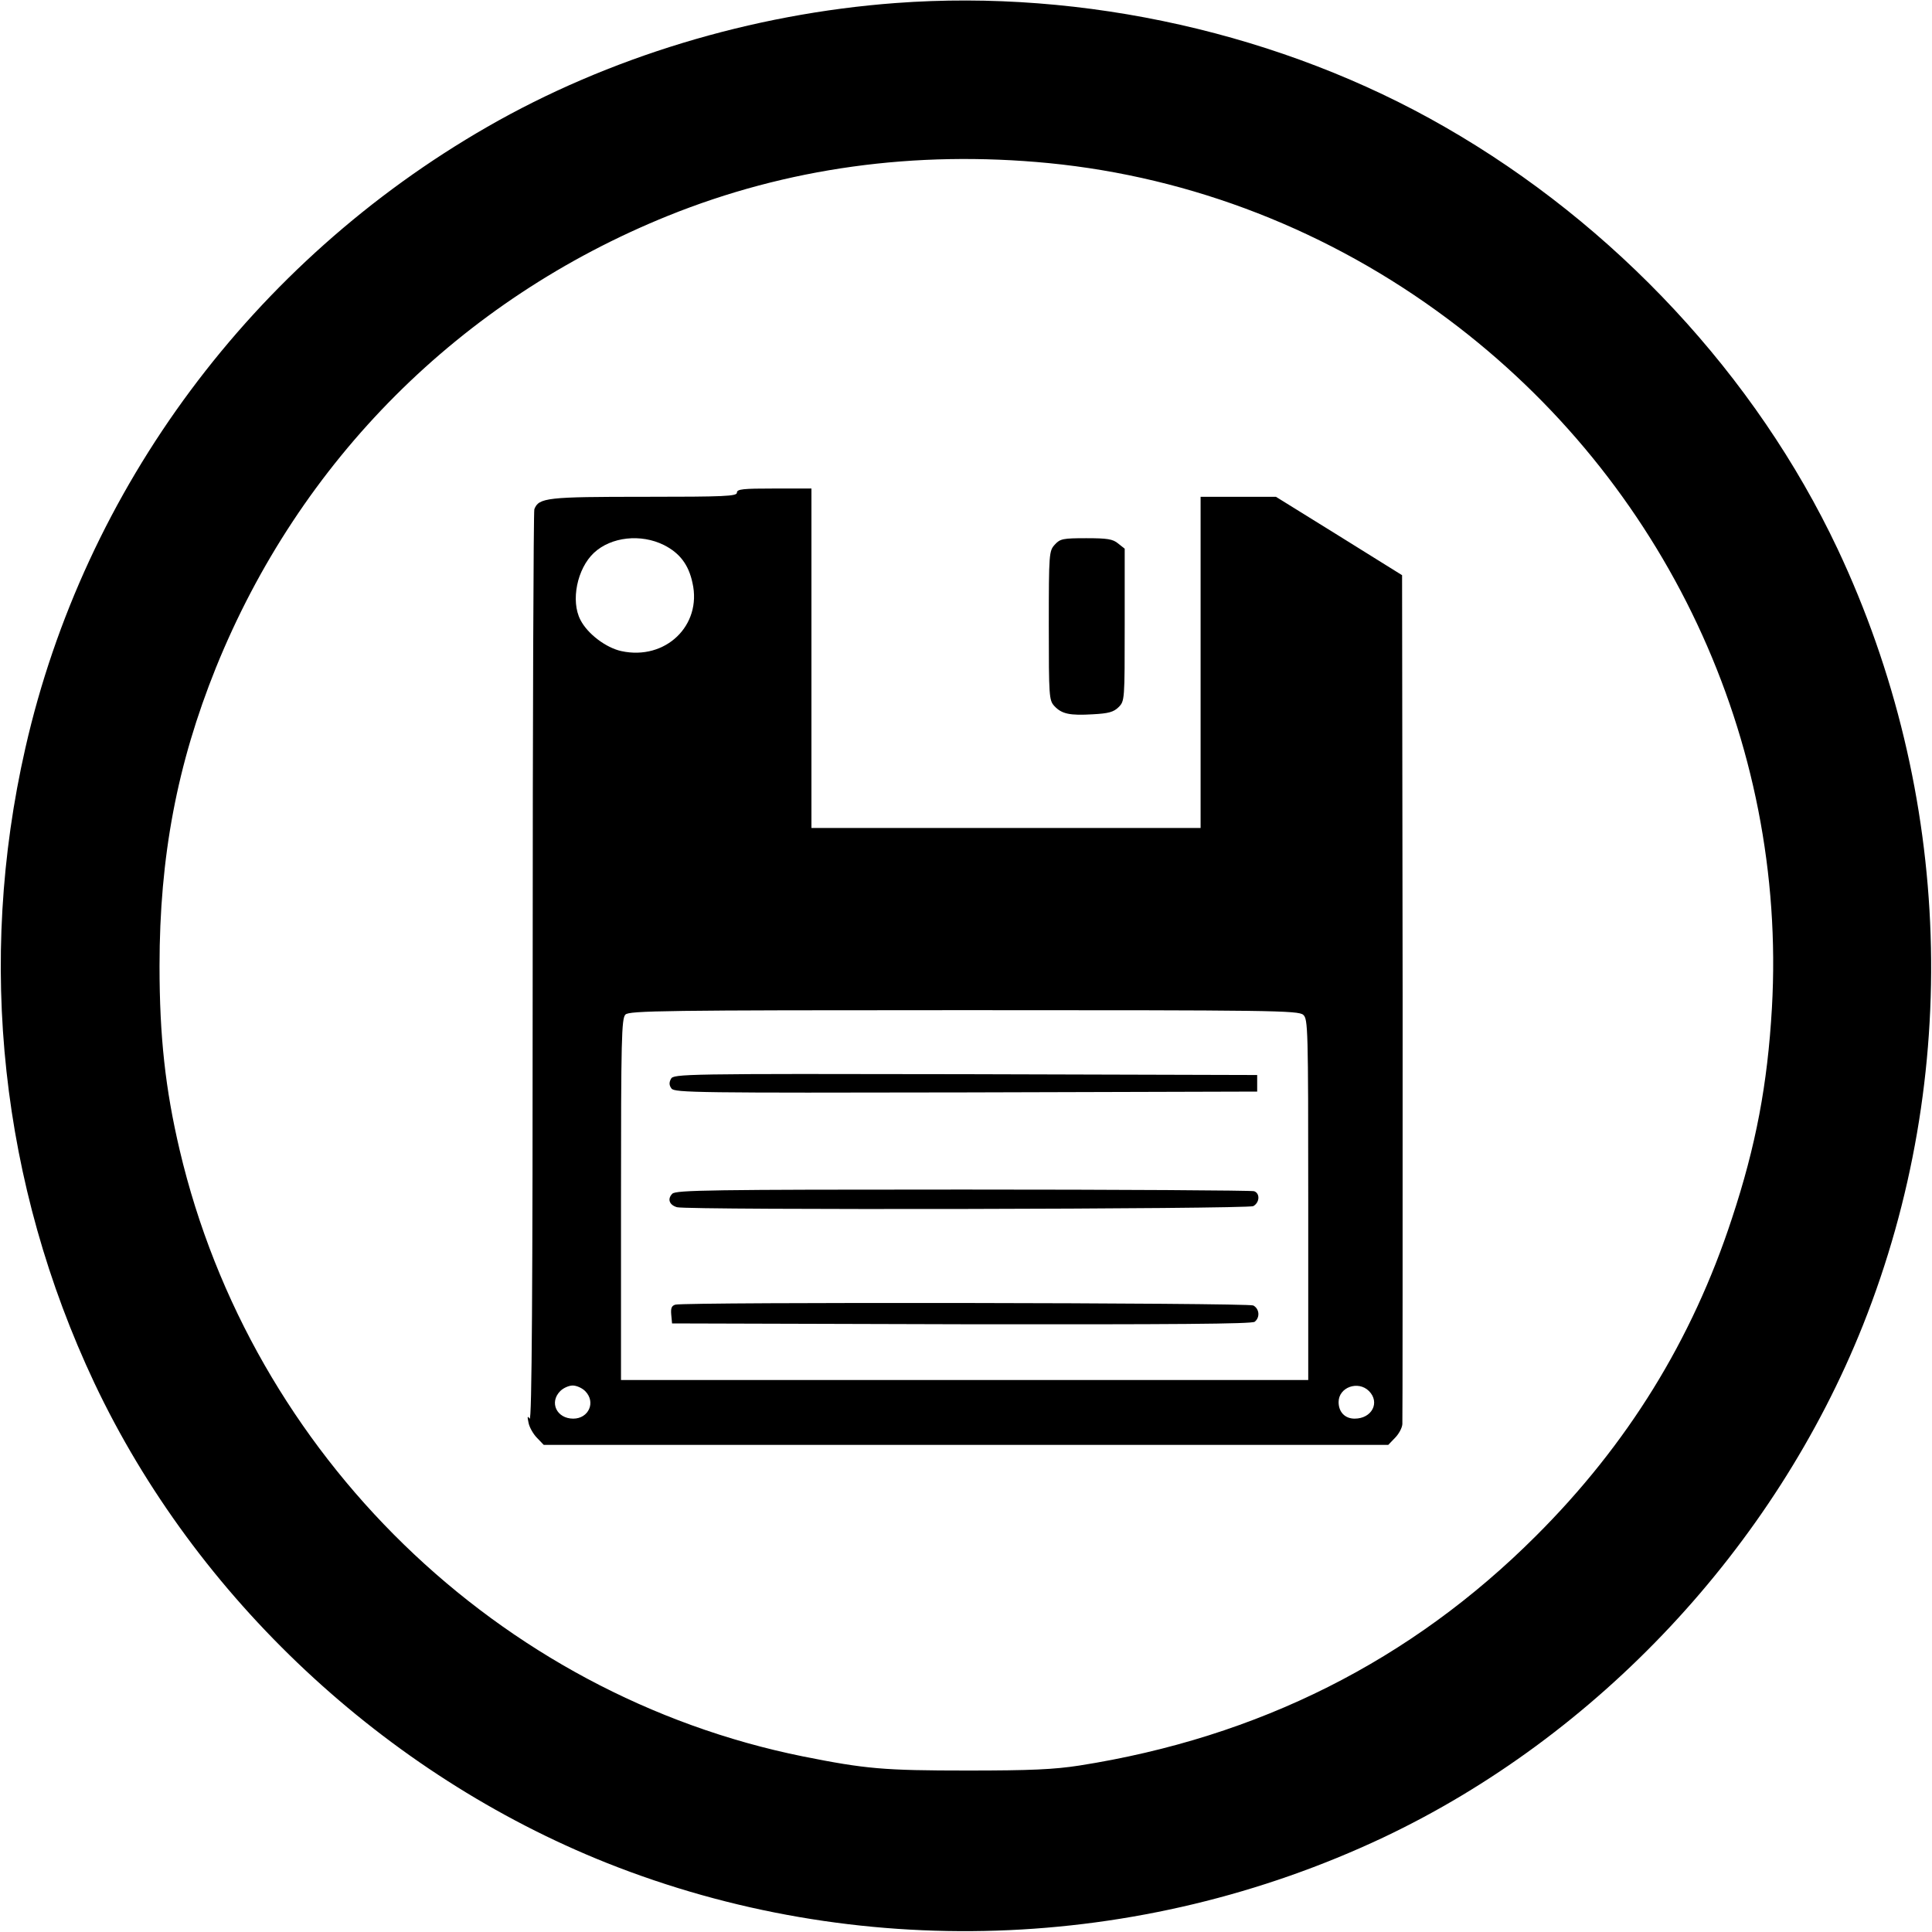
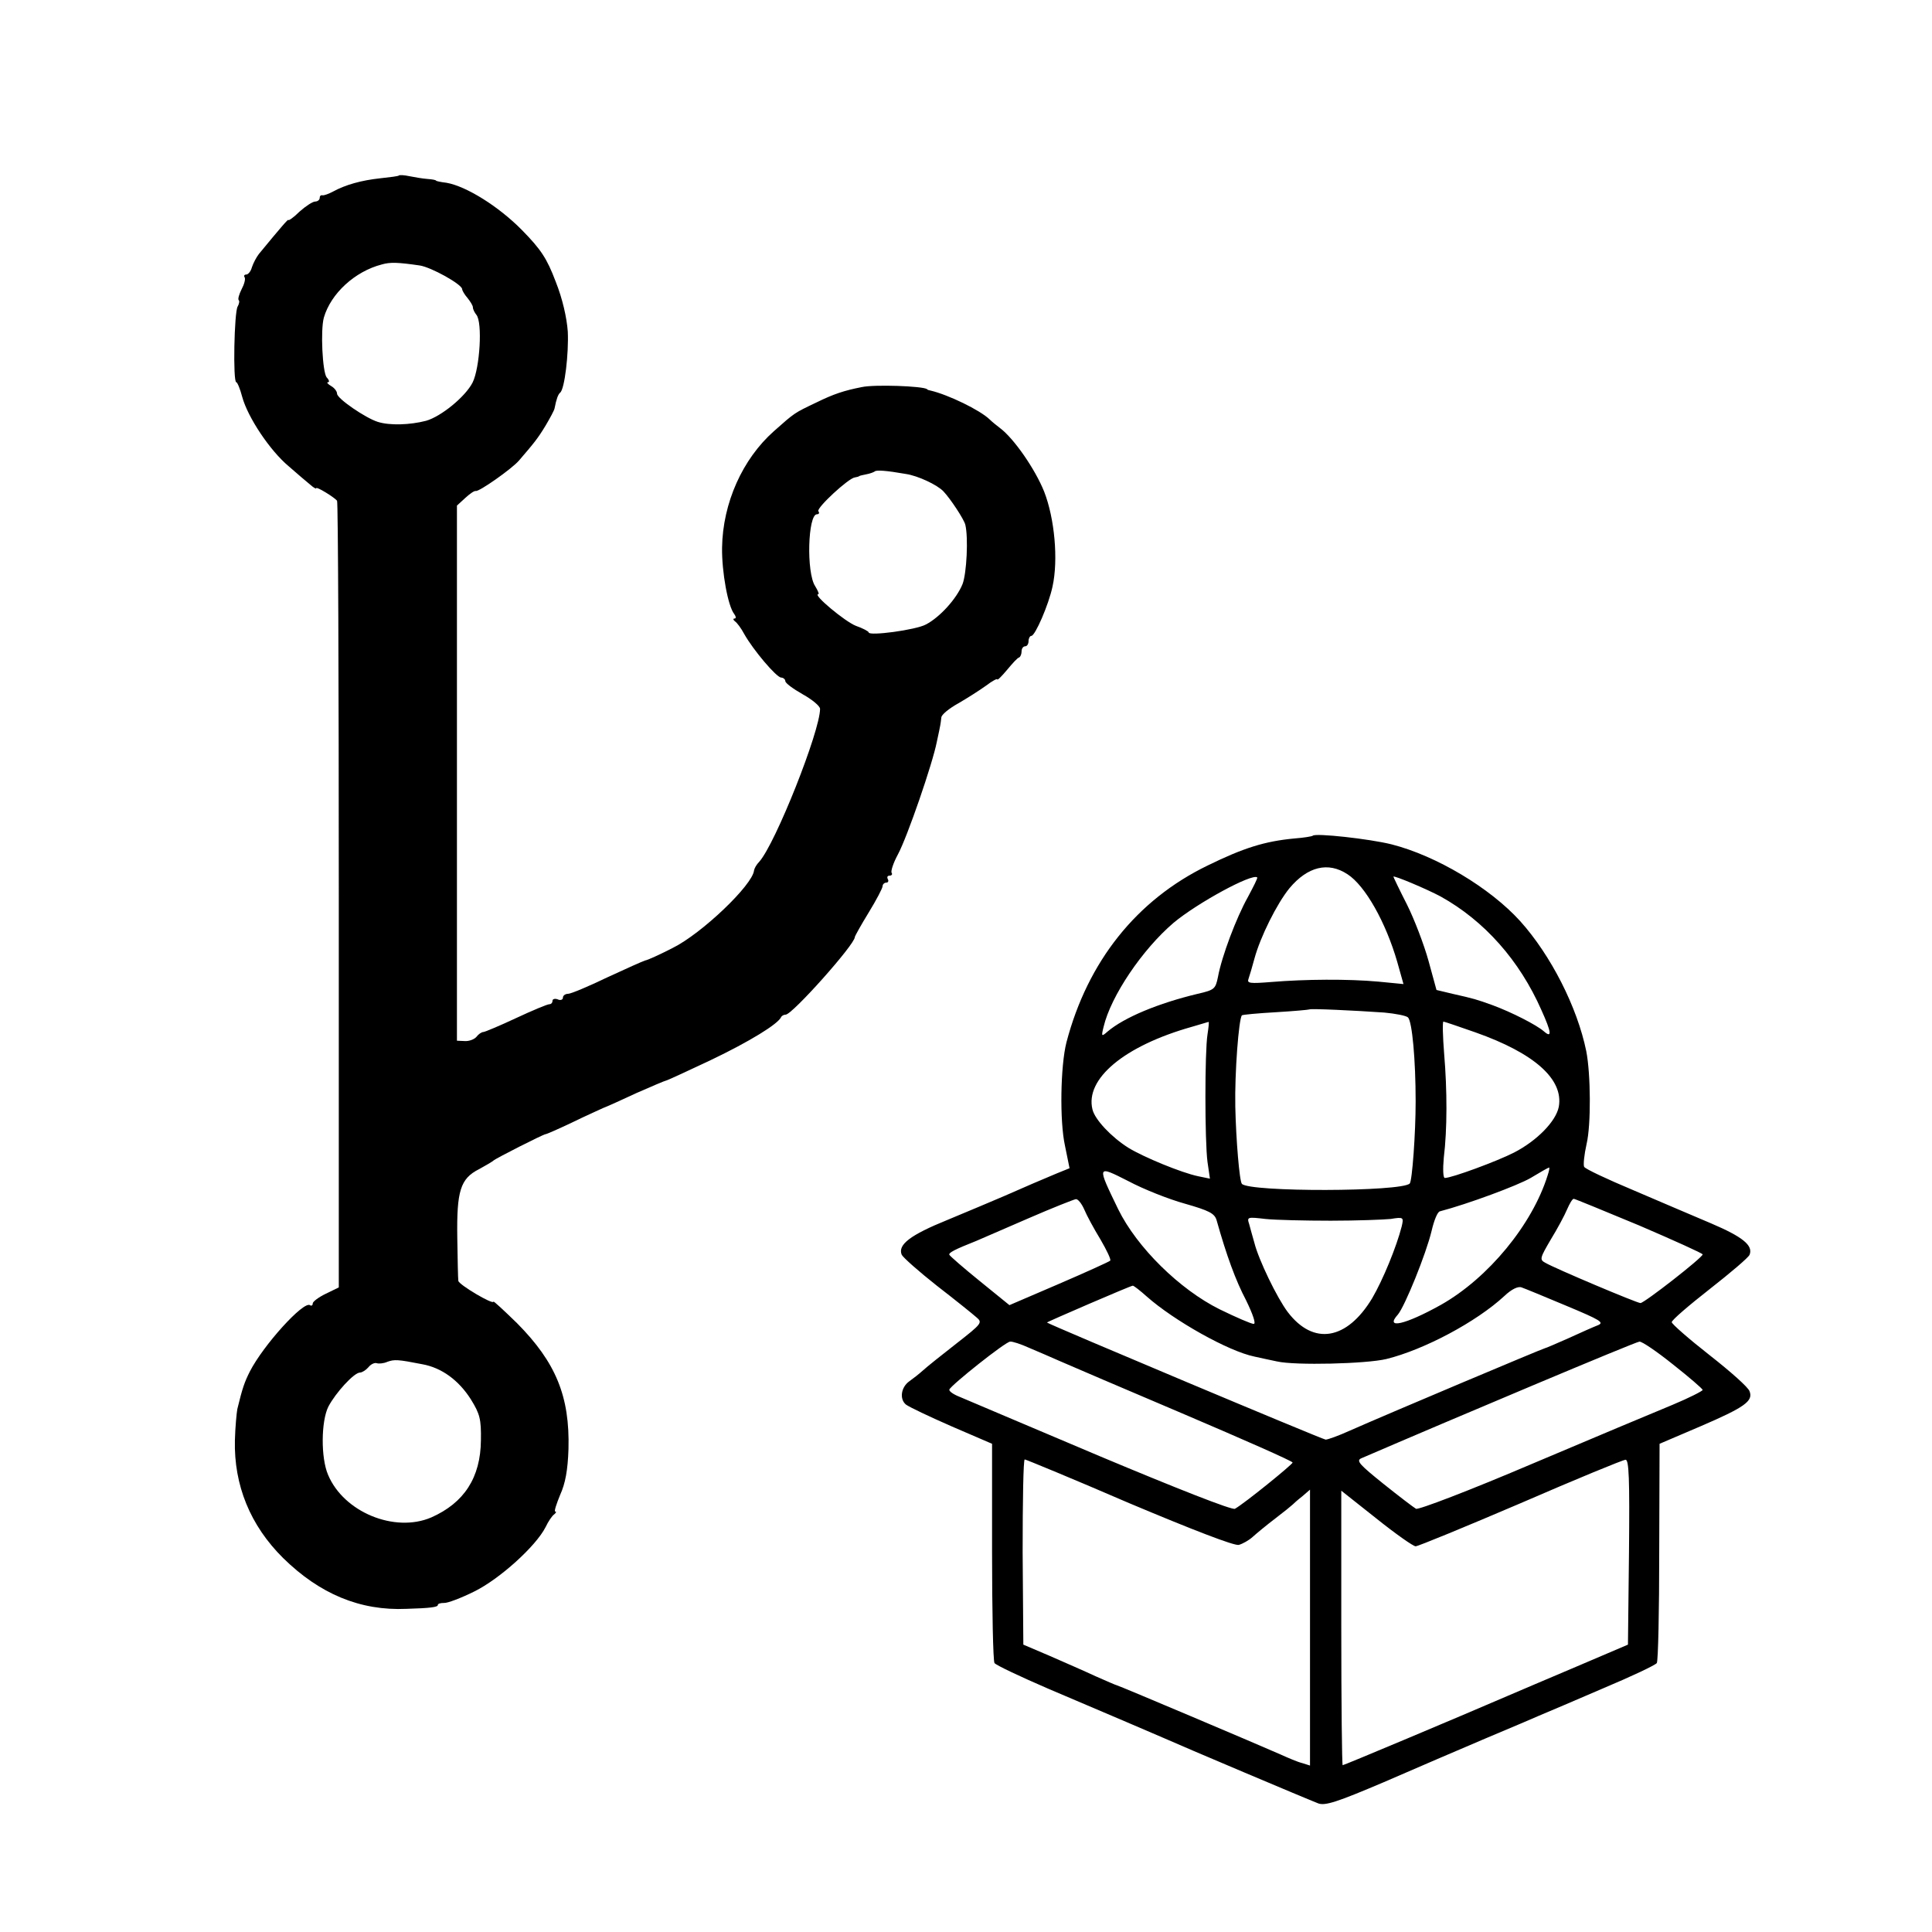
- <svg xmlns="http://www.w3.org/2000/svg" version="1.0" width="700pt" height="700pt" viewBox="0 0 700 700" preserveAspectRatio="xMidYMid meet">
-   <g transform="translate(0,700) scale(0.1,-0.1)" fill="#000000" stroke="none">
-     <path d="M3245 6989 c-522 -39 -1042 -197 -1480 -449 -849 -488 -1459 -1308 -1673 -2250 -177 -776 -89 -1582 250 -2301 368 -778 1052 -1418 1857 -1739 903 -359 1927 -325 2812 92 778 368 1418 1052 1739 1857 359 903 325 1927 -92 2812 -296 627 -806 1175 -1423 1529 -587 338 -1308 500 -1990 449z m555 -580 c519 -51 1018 -245 1446 -565 788 -588 1229 -1526 1174 -2496 -16 -277 -58 -500 -145 -763 -144 -440 -378 -819 -710 -1150 -452 -452 -1005 -730 -1655 -832 -91 -14 -175 -18 -405 -18 -304 0 -369 6 -595 51 -1105 223 -1999 1092 -2259 2197 -52 221 -73 412 -73 667 0 397 64 732 204 1080 304 752 886 1334 1638 1638 431 174 895 238 1380 191z" />
-     <path d="M2670 5215 c0 -13 -44 -15 -335 -15 -352 0 -383 -3 -399 -45 -3 -9 -6 -758 -6 -1663 0 -1168 -3 -1643 -11 -1632 -8 11 -9 8 -4 -15 3 -16 17 -41 31 -55 l24 -25 1530 0 1530 0 24 25 c14 14 26 36 27 50 1 14 1 711 1 1550 l-2 1526 -228 142 -229 142 -136 0 -137 0 0 -600 0 -600 -705 0 -705 0 0 615 0 615 -135 0 c-113 0 -135 -2 -135 -15z m-264 -190 c57 -29 89 -71 103 -137 35 -154 -98 -282 -258 -247 -55 12 -122 62 -148 113 -36 69 -12 186 49 243 62 58 170 70 254 28z m2316 -1702 c17 -15 18 -49 18 -670 l0 -653 -1245 0 -1245 0 0 654 c0 582 2 656 16 670 14 14 139 16 1226 16 1113 0 1213 -1 1230 -17z m-2602 -1363 c40 -40 13 -100 -43 -100 -60 0 -88 59 -47 100 11 11 31 20 45 20 14 0 34 -9 45 -20z m2840 0 c41 -41 11 -100 -52 -100 -35 0 -58 24 -58 60 0 54 71 79 110 40z" />
-     <path d="M2431 3091 c-7 -13 -7 -23 2 -35 11 -15 97 -16 1067 -14 l1055 3 0 30 0 30 -1057 3 c-1023 2 -1058 1 -1067 -17z" />
-     <path d="M2436 2675 c-19 -19 -11 -41 17 -49 41 -11 2067 -7 2088 4 23 13 25 46 3 54 -9 3 -483 6 -1054 6 -919 0 -1040 -2 -1054 -15z" />
-     <path d="M2447 2273 c-14 -4 -17 -13 -15 -36 l3 -32 1049 -3 c767 -1 1052 1 1062 9 20 16 17 47 -5 59 -20 10 -2055 13 -2094 3z" />
-     <path d="M3822 5027 c-21 -23 -22 -30 -22 -293 0 -258 1 -271 20 -292 27 -29 56 -35 140 -30 56 3 75 8 93 26 22 22 22 26 22 298 l0 276 -24 19 c-19 16 -40 19 -115 19 -84 0 -95 -2 -114 -23z" />
+ <svg xmlns="http://www.w3.org/2000/svg" version="1.0" width="556pt" height="556pt" viewBox="0 0 556 556" preserveAspectRatio="xMidYMid meet">
+   <g transform="translate(0,556) scale(0.1,-0.1)" fill="#000000" stroke="none">
+     <path d="M1148 5055 c-1 -2 -25 -5 -53 -8 -56 -6 -101 -19 -136 -38 -13 -7 -27 -12 -31 -11 -5 1 -8 -2 -8 -8 0 -5 -6 -10 -13 -10 -7 0 -27 -13 -45 -29 -17 -17 -32 -27 -32 -24 0 4 -20 -19 -85 -98 -7 -9 -16 -26 -20 -38 -3 -12 -11 -21 -16 -21 -6 0 -8 -4 -5 -8 3 -5 -1 -20 -9 -35 -7 -14 -11 -28 -8 -31 3 -2 1 -11 -3 -18 -10 -15 -14 -218 -4 -218 3 0 11 -19 17 -42 16 -59 80 -155 134 -200 24 -21 52 -45 62 -53 9 -8 17 -13 17 -10 0 6 52 -26 60 -36 3 -4 5 -515 5 -1136 l0 -1128 -37 -18 c-21 -10 -38 -23 -38 -28 0 -6 -4 -8 -8 -5 -19 12 -134 -115 -173 -191 -15 -30 -21 -46 -36 -108 -2 -11 -6 -51 -7 -90 -3 -129 44 -245 139 -339 105 -103 221 -152 355 -146 69 2 90 5 90 11 0 4 8 6 18 6 9 -1 49 14 87 33 73 36 177 130 205 185 8 17 19 33 25 37 5 4 7 8 3 8 -4 0 3 21 14 48 15 33 22 71 24 132 4 151 -36 249 -148 362 -38 37 -68 65 -68 62 0 -10 -100 49 -101 60 -1 6 -2 62 -3 124 -2 135 9 170 62 197 20 11 39 22 42 25 6 6 142 75 150 76 3 0 37 15 75 33 39 19 79 37 90 42 11 4 55 24 98 44 43 19 81 35 83 35 3 0 61 27 129 59 113 54 194 104 203 124 2 4 8 7 13 7 19 0 199 202 199 223 0 3 18 35 40 71 22 36 40 70 40 76 0 5 5 10 11 10 5 0 7 5 4 10 -3 6 -1 10 5 10 6 0 9 4 6 8 -3 5 5 29 18 53 27 50 100 262 112 324 5 22 9 43 10 48 1 4 2 14 3 22 0 8 22 26 49 41 26 15 62 38 80 51 17 13 32 21 32 18 0 -4 12 8 28 27 15 18 30 35 35 36 4 2 7 10 7 18 0 8 5 14 10 14 6 0 10 7 10 15 0 8 4 15 8 15 11 0 50 90 61 142 17 77 6 196 -24 273 -26 65 -87 153 -127 183 -9 7 -23 18 -30 25 -28 27 -119 71 -170 83 -5 1 -9 2 -10 4 -11 9 -152 14 -188 6 -51 -10 -81 -20 -130 -44 -65 -31 -62 -29 -123 -83 -90 -80 -147 -206 -149 -335 -1 -70 17 -169 35 -191 5 -7 6 -13 1 -13 -5 0 -4 -4 1 -8 6 -4 18 -20 27 -37 26 -46 92 -124 106 -125 6 0 12 -5 12 -10 0 -6 22 -22 50 -38 27 -15 50 -34 50 -42 0 -64 -128 -387 -175 -440 -8 -8 -14 -19 -15 -25 -4 -42 -151 -182 -234 -223 -37 -19 -72 -35 -79 -36 -7 -2 -56 -24 -110 -49 -54 -26 -104 -47 -112 -47 -8 0 -15 -5 -15 -11 0 -6 -7 -9 -15 -5 -8 3 -15 1 -15 -4 0 -6 -4 -10 -9 -10 -6 0 -49 -18 -96 -40 -47 -22 -90 -40 -94 -40 -5 0 -14 -6 -20 -14 -6 -7 -21 -13 -34 -12 l-22 1 0 770 0 770 24 22 c13 12 26 21 30 20 9 -3 103 63 124 87 43 50 54 63 77 101 13 22 25 44 26 50 5 26 10 40 16 45 13 10 25 113 22 176 -3 40 -15 94 -35 144 -25 66 -42 92 -97 148 -67 68 -160 126 -217 136 -17 2 -30 5 -30 6 0 2 -11 4 -25 5 -14 1 -37 5 -52 8 -14 3 -28 4 -30 2z m60 -259 c33 -5 121 -54 122 -68 0 -4 7 -16 15 -25 8 -10 16 -22 16 -28 0 -5 5 -15 10 -21 18 -22 10 -153 -11 -195 -21 -41 -91 -98 -134 -110 -46 -12 -105 -14 -139 -3 -35 11 -117 67 -117 81 0 7 -8 17 -17 22 -10 6 -14 11 -9 11 5 0 3 7 -4 14 -12 16 -18 136 -8 172 20 69 89 133 167 153 24 7 47 6 109 -3z m1399 -600 c34 -5 90 -31 108 -50 20 -21 59 -80 63 -96 9 -37 4 -140 -8 -171 -17 -42 -65 -95 -105 -116 -29 -16 -165 -34 -165 -23 0 3 -17 12 -37 19 -31 12 -126 91 -108 91 3 0 -1 10 -9 23 -26 39 -21 207 5 207 6 0 8 4 4 9 -5 10 87 95 105 97 5 1 11 2 13 4 1 1 10 3 20 5 11 2 21 6 24 8 4 5 33 3 90 -7z m-1392 -2562 c56 -10 105 -46 140 -101 26 -42 30 -57 29 -118 -1 -107 -48 -180 -143 -222 -105 -45 -252 15 -297 123 -21 49 -20 154 1 196 21 40 74 98 91 98 6 0 17 7 24 15 7 9 18 14 24 12 6 -2 20 -1 31 4 20 7 29 7 100 -7z" />
+     <path d="M3778 3155 c-2 -2 -26 -6 -53 -8 -85 -8 -146 -27 -250 -78 -204 -99 -345 -276 -406 -509 -17 -67 -20 -226 -4 -298 l13 -64 -37 -15 c-48 -20 -85 -36 -151 -65 -30 -13 -104 -44 -164 -69 -106 -43 -143 -71 -131 -100 4 -8 49 -48 101 -89 53 -41 104 -82 114 -91 18 -15 16 -18 -57 -75 -41 -32 -85 -67 -97 -78 -11 -10 -29 -24 -39 -31 -24 -17 -29 -51 -10 -67 9 -7 68 -35 132 -63 l116 -50 0 -310 c0 -171 3 -315 7 -321 4 -6 74 -39 155 -74 209 -89 282 -120 328 -140 58 -26 420 -179 449 -190 20 -7 54 4 188 61 90 39 222 96 293 126 72 30 144 61 160 68 17 7 97 41 178 76 81 34 151 67 155 73 4 6 7 150 7 321 l1 310 117 50 c128 55 153 73 142 101 -3 11 -55 57 -115 104 -60 47 -109 90 -109 95 0 6 49 48 109 95 60 47 112 91 115 99 11 27 -21 52 -110 90 -49 21 -151 64 -225 96 -74 31 -138 61 -141 67 -3 5 0 35 7 66 13 55 12 201 -1 267 -26 127 -102 276 -190 374 -87 96 -241 188 -370 221 -64 16 -219 33 -227 25z m100 -111 c51 -33 110 -138 143 -252 l18 -64 -72 7 c-88 8 -211 7 -308 -1 -62 -5 -71 -4 -66 9 3 9 11 35 17 58 17 63 65 159 101 203 52 62 111 77 167 40z m-287 -66 c-33 -59 -75 -170 -86 -230 -7 -34 -10 -37 -58 -48 -113 -27 -212 -68 -260 -109 -17 -15 -18 -14 -11 14 21 89 112 223 201 299 68 57 226 143 241 131 2 -2 -11 -27 -27 -57z m555 2 c126 -70 227 -184 290 -327 29 -64 31 -82 7 -61 -22 19 -93 55 -147 75 -47 17 -54 19 -116 33 l-46 11 -23 84 c-13 47 -41 120 -62 162 -22 43 -39 79 -39 80 0 5 97 -36 136 -57z m-162 -334 c32 -3 63 -9 68 -14 12 -12 22 -122 22 -242 0 -92 -10 -229 -17 -236 -24 -24 -460 -25 -483 -1 -7 7 -17 128 -19 222 -2 98 10 253 19 263 2 2 46 6 98 9 51 3 94 7 96 8 3 3 130 -3 216 -9z m-509 -63 c-8 -49 -8 -306 0 -367 l7 -48 -34 7 c-48 10 -157 55 -201 82 -49 31 -96 81 -103 110 -22 88 91 183 286 238 25 7 46 14 48 14 2 1 0 -16 -3 -36z m771 6 c170 -60 254 -135 240 -214 -8 -42 -63 -98 -129 -132 -49 -25 -179 -73 -199 -73 -5 0 -6 25 -3 58 10 82 10 193 1 300 -4 50 -5 92 -2 92 2 0 44 -14 92 -31z m-836 -493 c70 -20 85 -28 91 -47 29 -103 55 -174 85 -231 20 -41 29 -68 22 -68 -7 0 -51 19 -98 42 -115 57 -238 178 -292 288 -62 128 -62 127 29 81 43 -23 116 -52 163 -65z m1044 82 c-44 -142 -171 -296 -307 -373 -104 -58 -163 -71 -124 -28 20 24 81 174 97 241 7 30 17 55 24 56 80 21 223 74 261 96 28 17 51 30 53 30 2 0 0 -10 -4 -22z m-1334 -98 c7 -17 28 -56 47 -87 18 -31 31 -58 28 -61 -3 -3 -69 -33 -148 -67 l-142 -61 -85 69 c-47 38 -86 72 -88 76 -2 6 15 15 78 40 14 6 81 35 150 65 69 30 130 54 136 55 6 1 17 -13 24 -29z m1598 -47 c100 -43 182 -80 182 -83 0 -9 -168 -140 -179 -140 -10 0 -247 100 -274 116 -17 9 -15 14 16 67 19 31 40 70 47 87 7 16 15 30 19 30 3 0 88 -35 189 -77z m-888 14 c74 0 152 3 172 5 37 6 38 5 32 -21 -15 -59 -54 -154 -85 -207 -73 -121 -169 -137 -243 -40 -31 41 -84 151 -96 199 -5 18 -12 42 -15 54 -7 21 -5 21 47 15 29 -3 114 -5 188 -5z m-530 -218 c79 -70 236 -158 310 -173 19 -4 49 -11 65 -14 52 -12 257 -7 315 7 109 27 259 107 339 181 21 20 40 29 50 25 9 -3 67 -27 129 -53 98 -41 110 -48 90 -56 -13 -5 -51 -22 -86 -38 -34 -15 -64 -28 -66 -28 -4 0 -448 -187 -561 -237 -33 -15 -64 -26 -70 -26 -8 0 -793 330 -802 337 -2 1 241 106 247 106 3 0 21 -14 40 -31z m-338 -148 c24 -10 63 -27 88 -38 25 -11 186 -80 358 -153 171 -73 312 -135 312 -139 -1 -6 -139 -118 -166 -133 -7 -5 -169 59 -386 150 -205 87 -388 164 -406 172 -18 7 -31 16 -30 21 5 13 162 138 175 138 6 1 31 -7 55 -18z m1853 -48 c47 -37 85 -70 85 -73 0 -3 -39 -23 -87 -43 -49 -20 -232 -97 -407 -171 -176 -75 -325 -132 -331 -128 -7 4 -49 36 -94 72 -67 54 -79 66 -64 73 262 113 791 336 801 336 7 1 51 -29 97 -66z m-1565 -399 c183 -77 302 -123 315 -120 11 3 29 13 40 23 11 10 40 34 65 53 25 19 47 37 50 40 3 3 15 14 28 24 l22 19 0 -397 0 -397 -22 7 c-13 3 -41 15 -63 25 -61 27 -467 199 -471 199 -2 0 -29 12 -61 26 -32 15 -92 41 -133 59 l-75 32 -2 266 c0 147 2 267 6 267 3 0 139 -56 301 -126z m1438 -140 l-3 -267 -150 -64 c-82 -35 -170 -72 -195 -83 -146 -63 -472 -200 -476 -200 -2 0 -4 178 -4 395 l0 395 101 -80 c55 -44 106 -80 113 -80 7 0 143 56 302 124 159 69 295 125 302 125 10 1 12 -55 10 -265z" />
  </g>
</svg>
